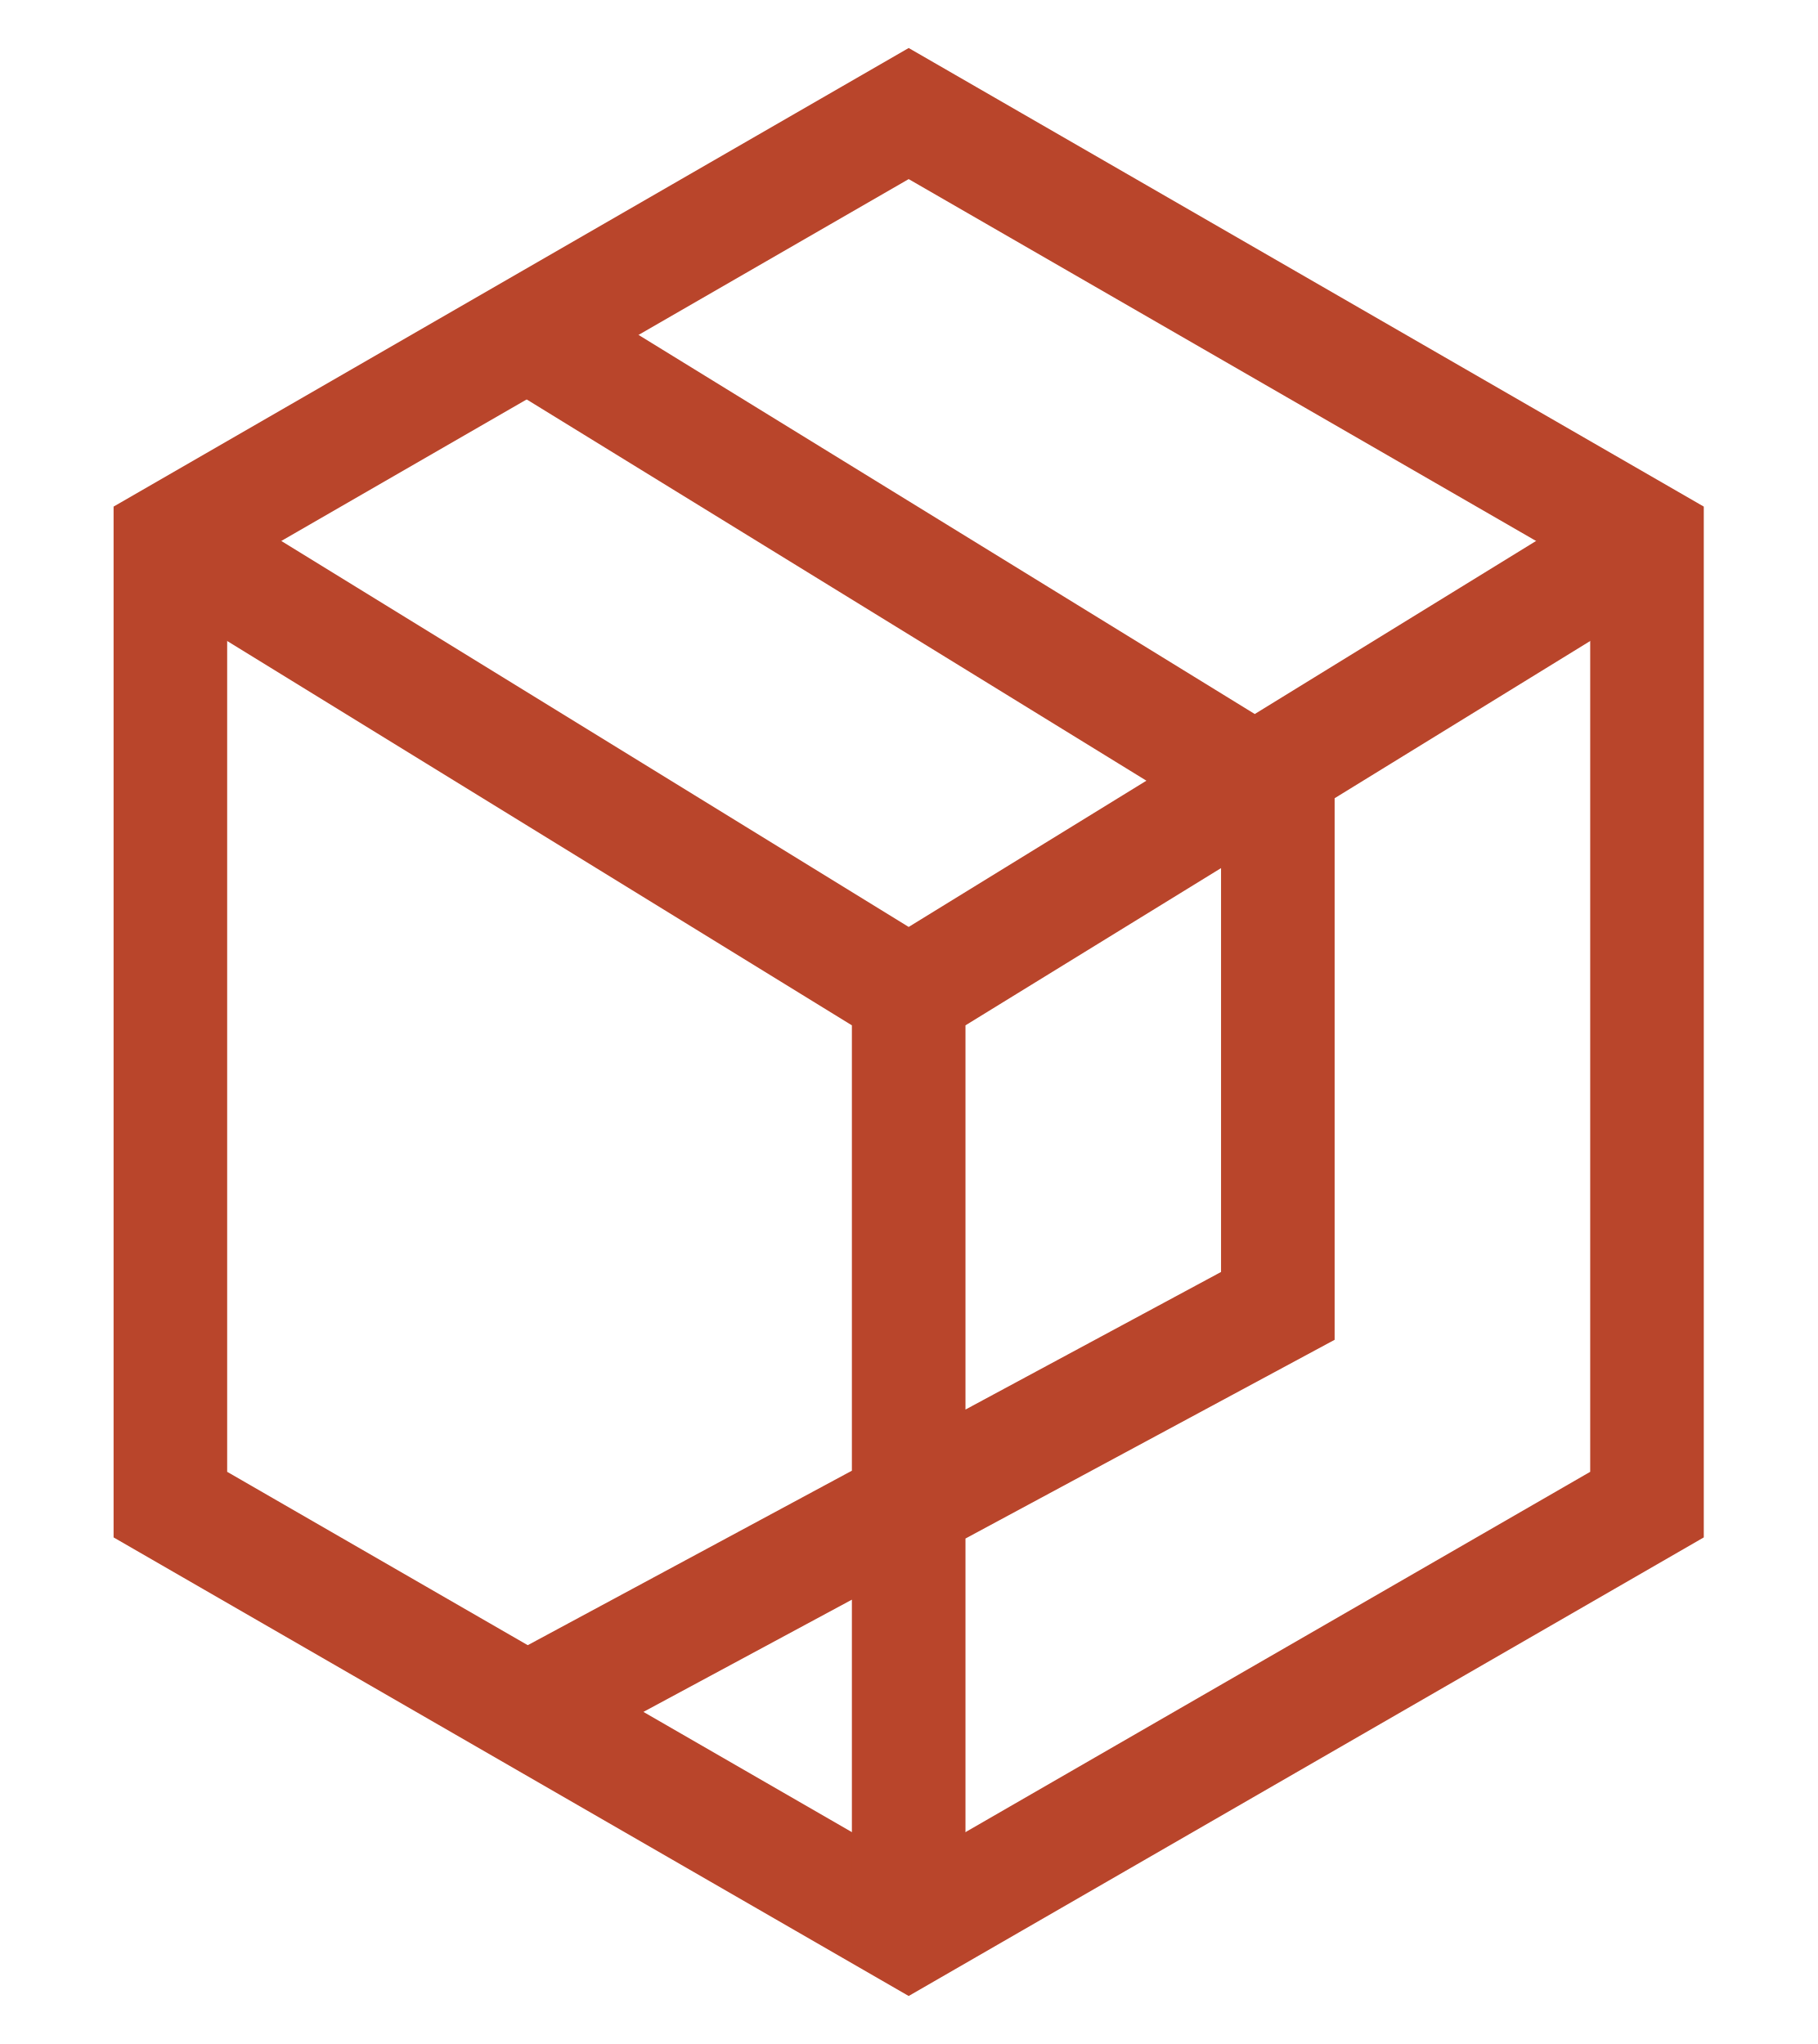
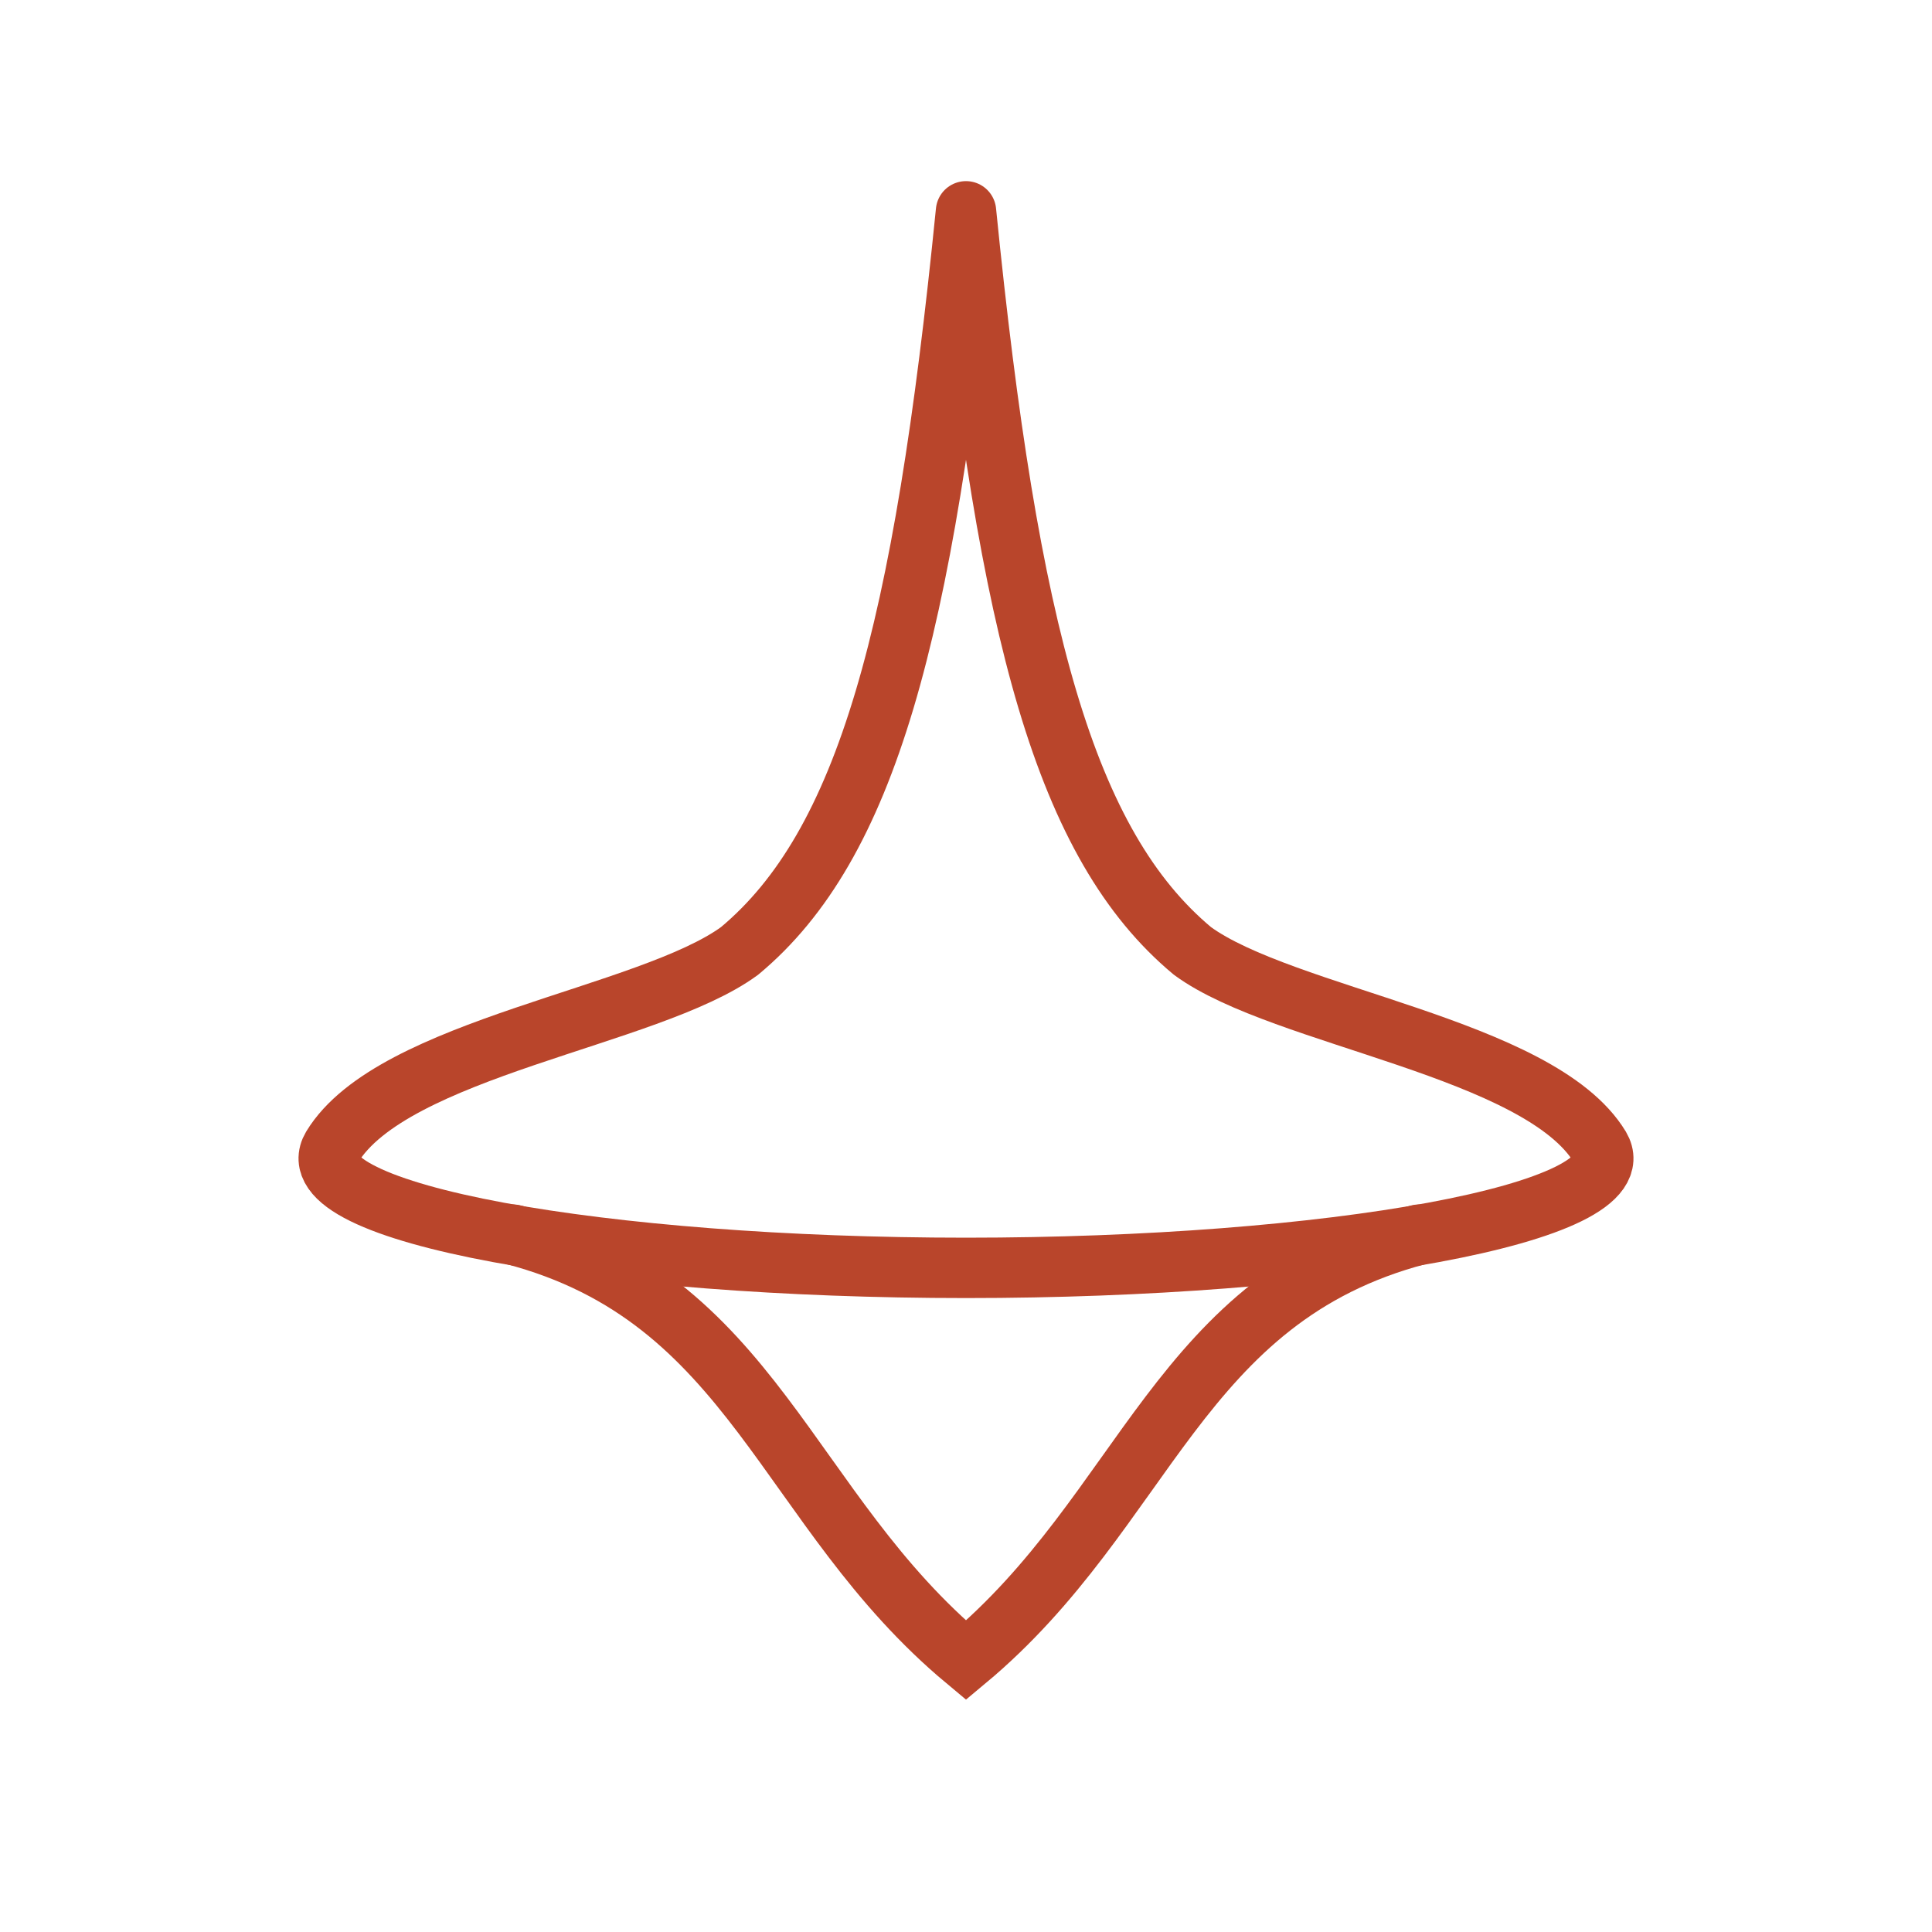
- <svg xmlns="http://www.w3.org/2000/svg" width="32" height="36" viewBox="0 0 32 36" fill="none">
-   <path d="m16 2 13 7.5v17L16 34 3 26.5v-17L16 2Z" stroke="#b9452b" stroke-width="2" />
-   <path d="m3 9.5 13 8 13-8M16 17.5V34M9.5 6l13 8v9l-13 7" stroke="#b9452b" stroke-width="2" />
+ <svg xmlns="http://www.w3.org/2000/svg" width="64" height="64" viewBox="0 0 64 64" fill="none">
+   <g stroke="#b9452b" stroke-width="2" stroke-linecap="round" stroke-linejoin="round">
+     <path d="M32 7C30.6 21 28.7 28 24.5 31.5C21.5 33.7 13 34.7 11 38C9.7 40.2 20 42 32 42C44 42 54.3 40.2 53 38C51 34.7 42.5 33.7 39.5 31.5C35.3 28 33.4 21 32 7Z" />
+     <path d="M17 40.9C25 43 26 50 32 55C38 50 39 43 47 40.9" stroke-linejoin="miter" />
+   </g>
</svg>
